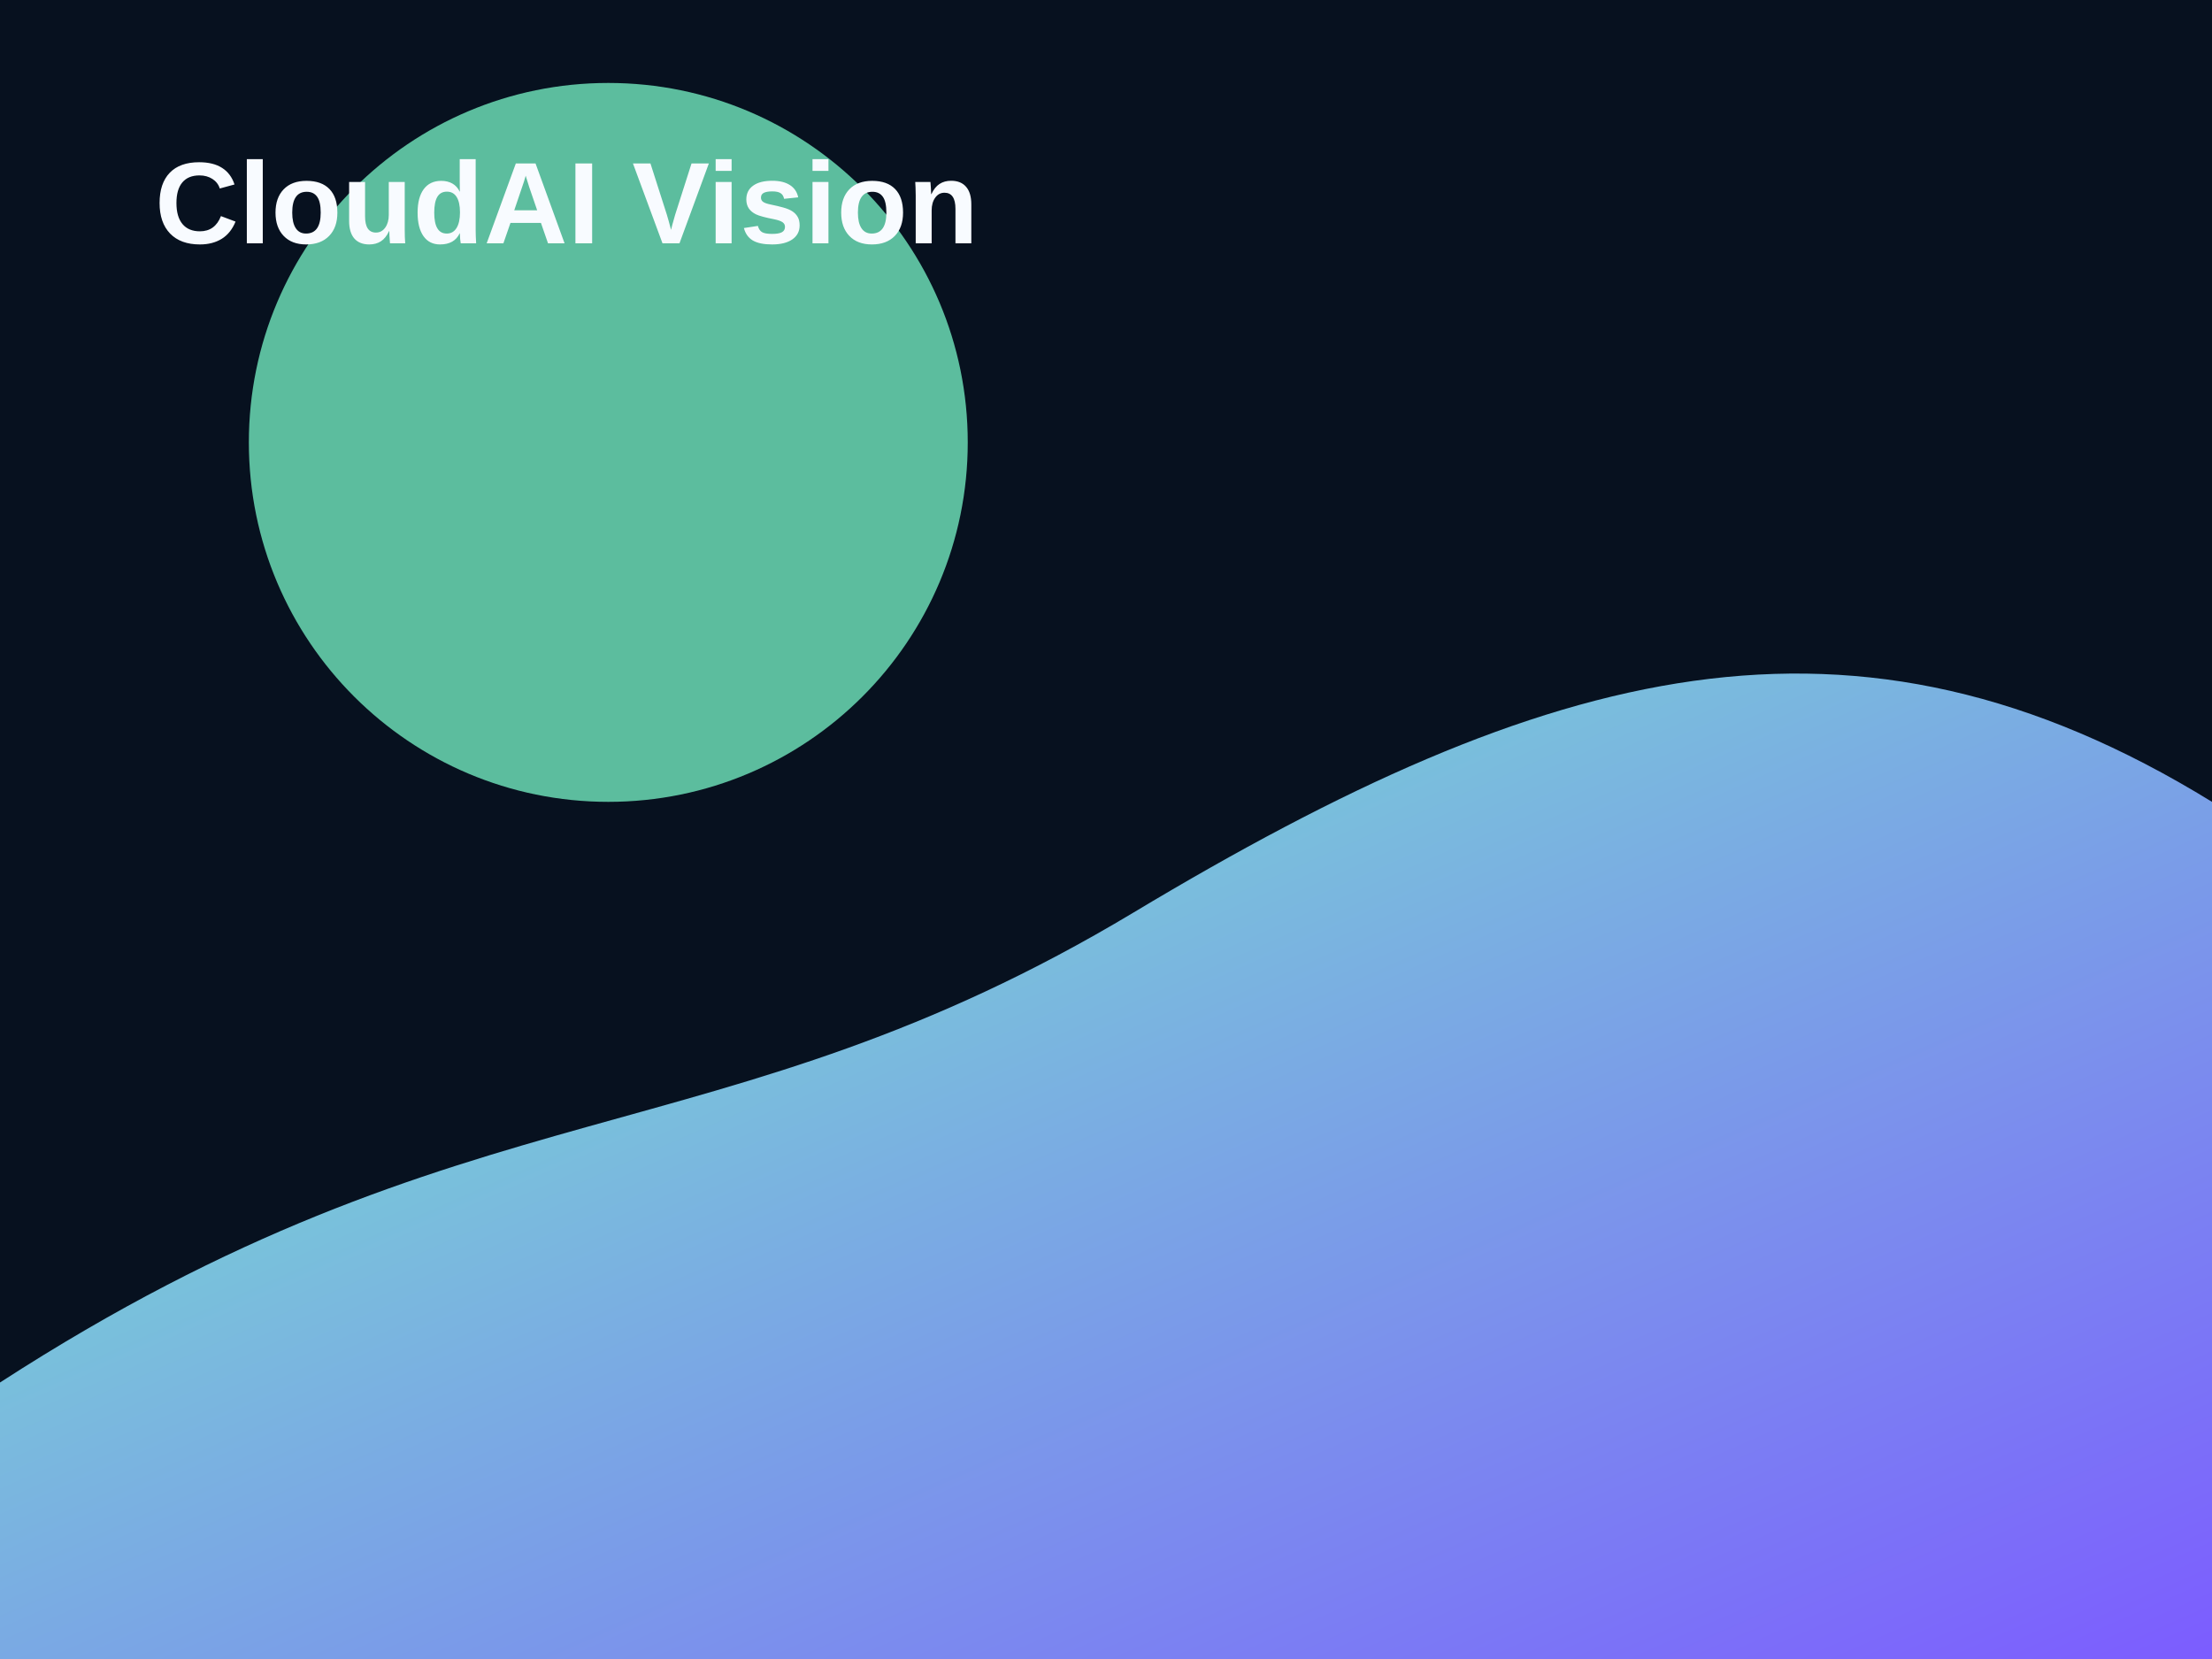
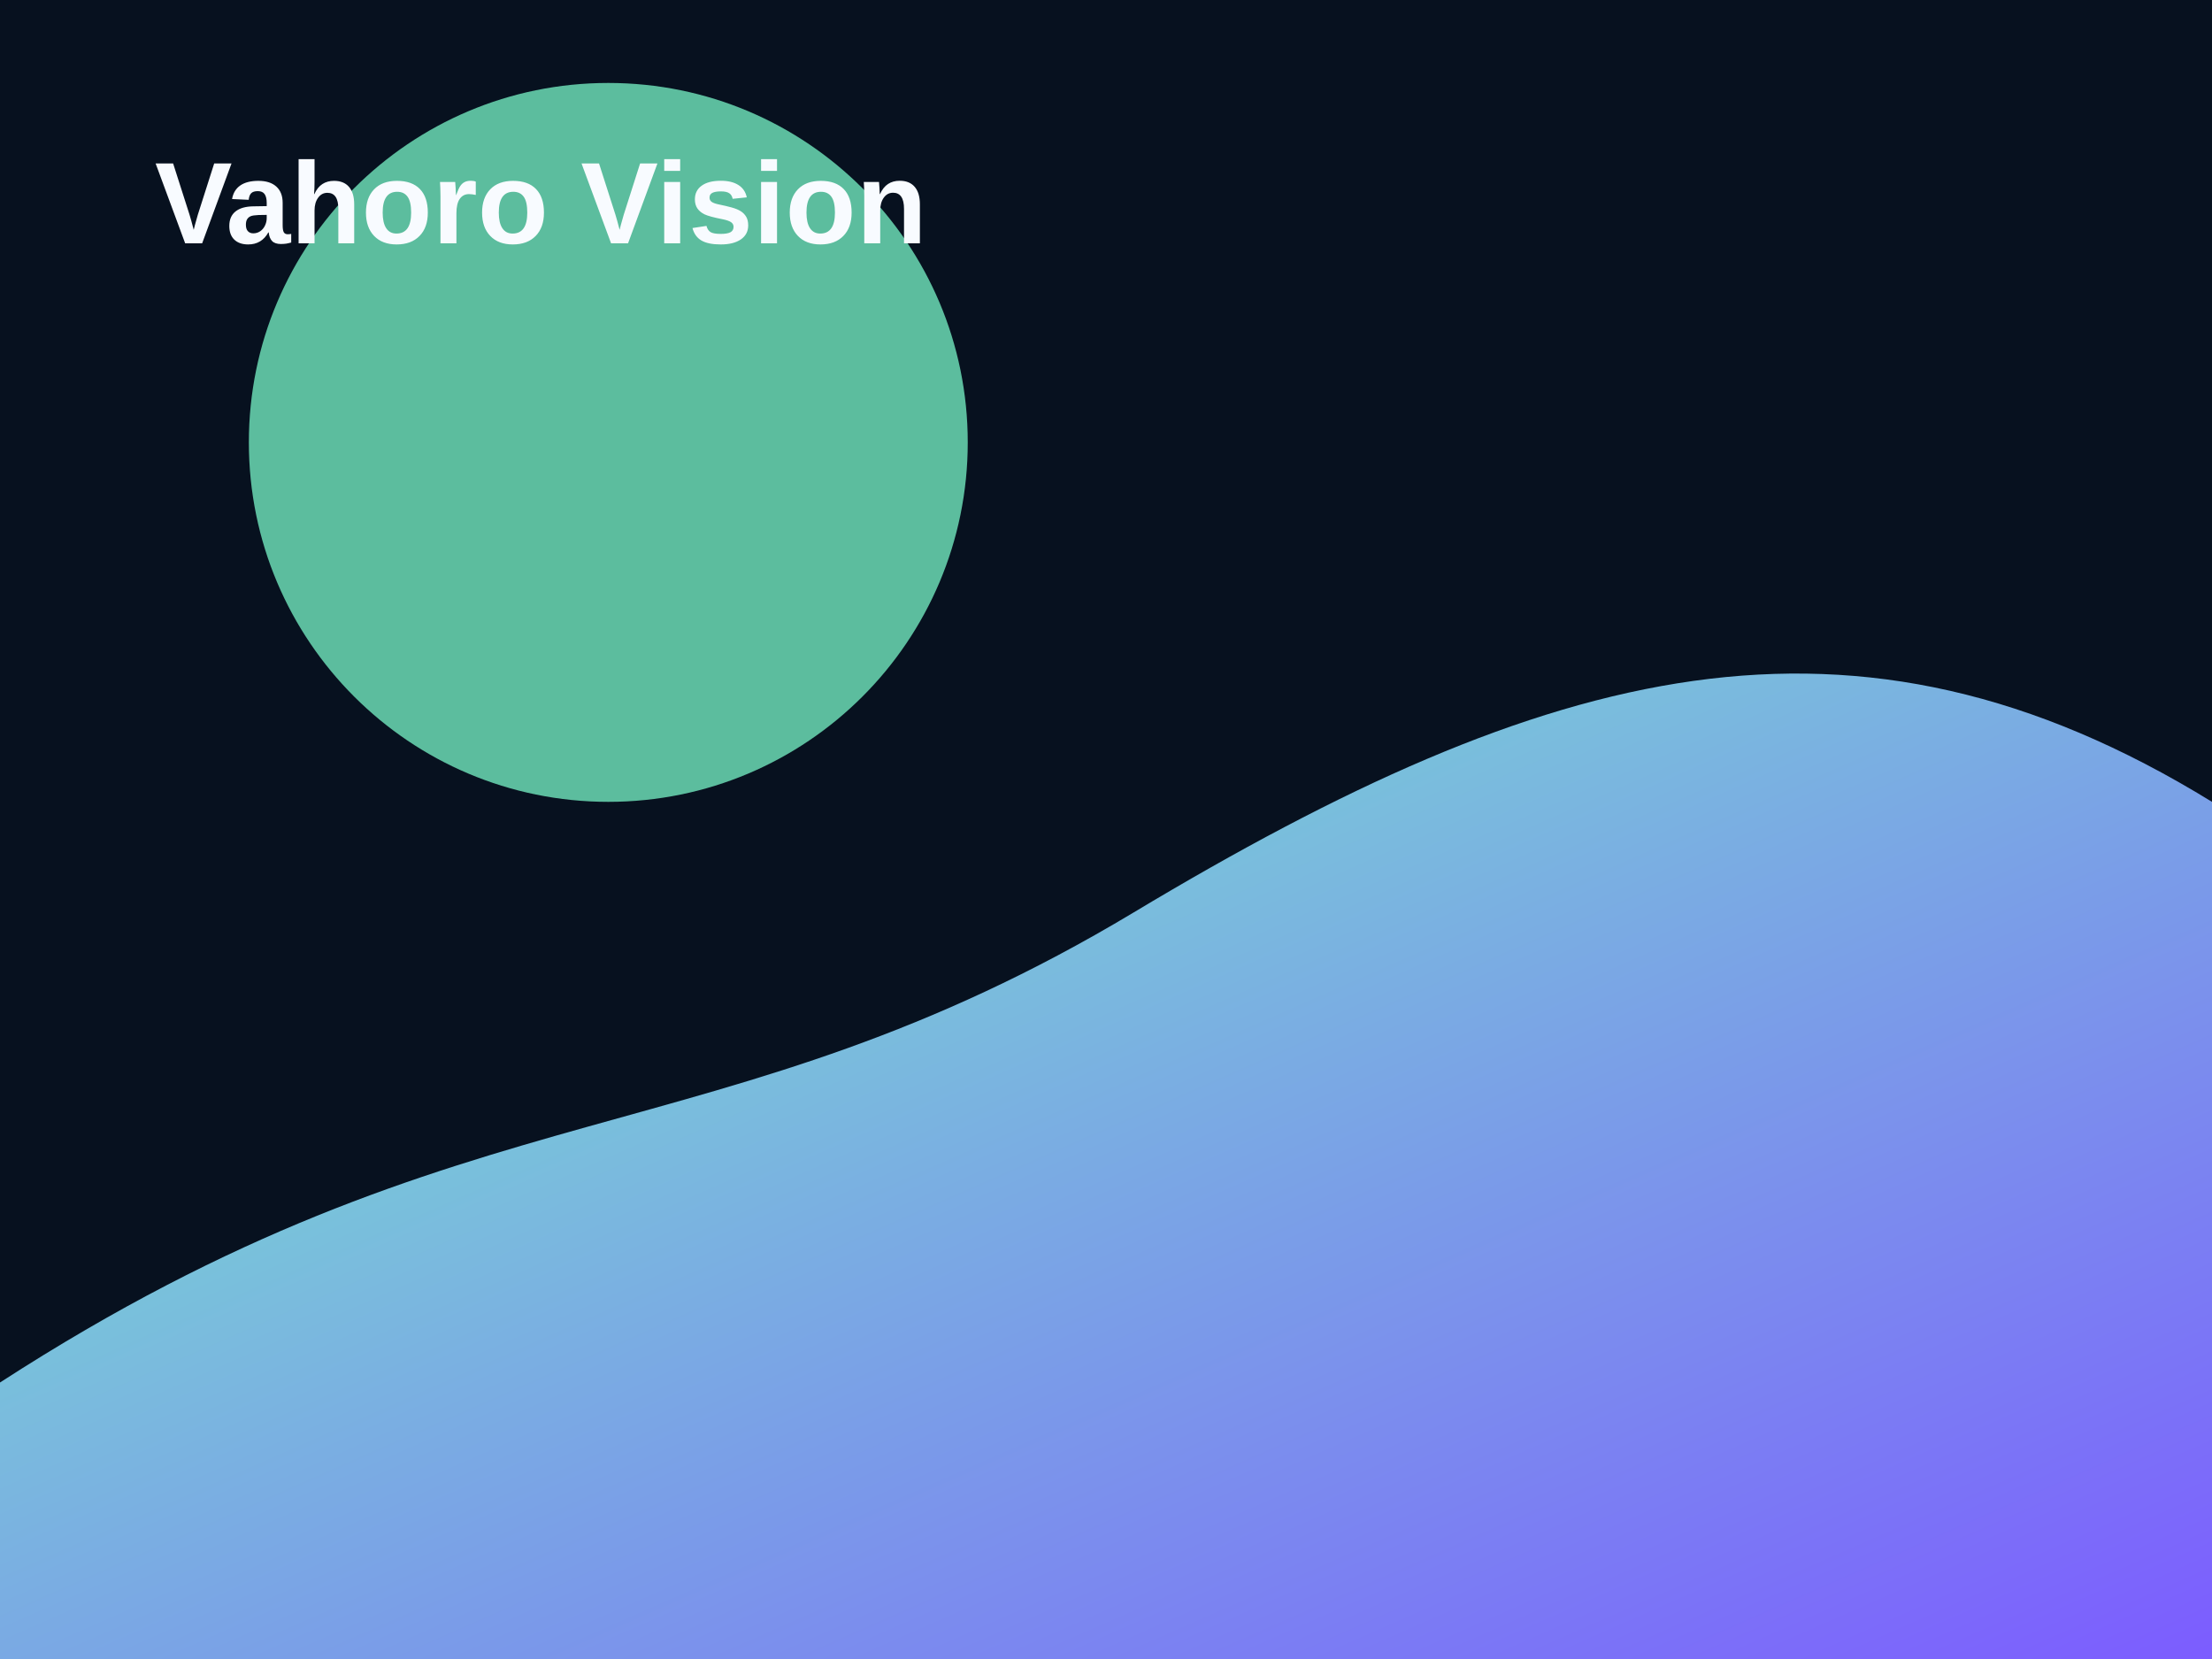
<svg xmlns="http://www.w3.org/2000/svg" viewBox="0 0 800 600">
  <defs>
    <linearGradient id="g" x1="0" x2="1" y1="0" y2="1">
      <stop stop-color="#78f7c8" />
      <stop offset="1" stop-color="#7c5cff" />
    </linearGradient>
  </defs>
  <rect width="800" height="600" fill="#07111f" />
  <circle cx="220" cy="160" r="130" fill="#78f7c8" opacity=".75" />
  <path d="M0 500C170 390 260 420 410 330s260-120 390-40v310H0z" fill="url(#g)" />
-   <text x="56" y="88" fill="#f8fbff" font-family="Arial" font-size="42" font-weight="700">CloudAI Vision</text>
+   <text x="56" y="88" fill="#f8fbff" font-family="Arial" font-size="42" font-weight="700">Vahoro Vision</text>
</svg>
